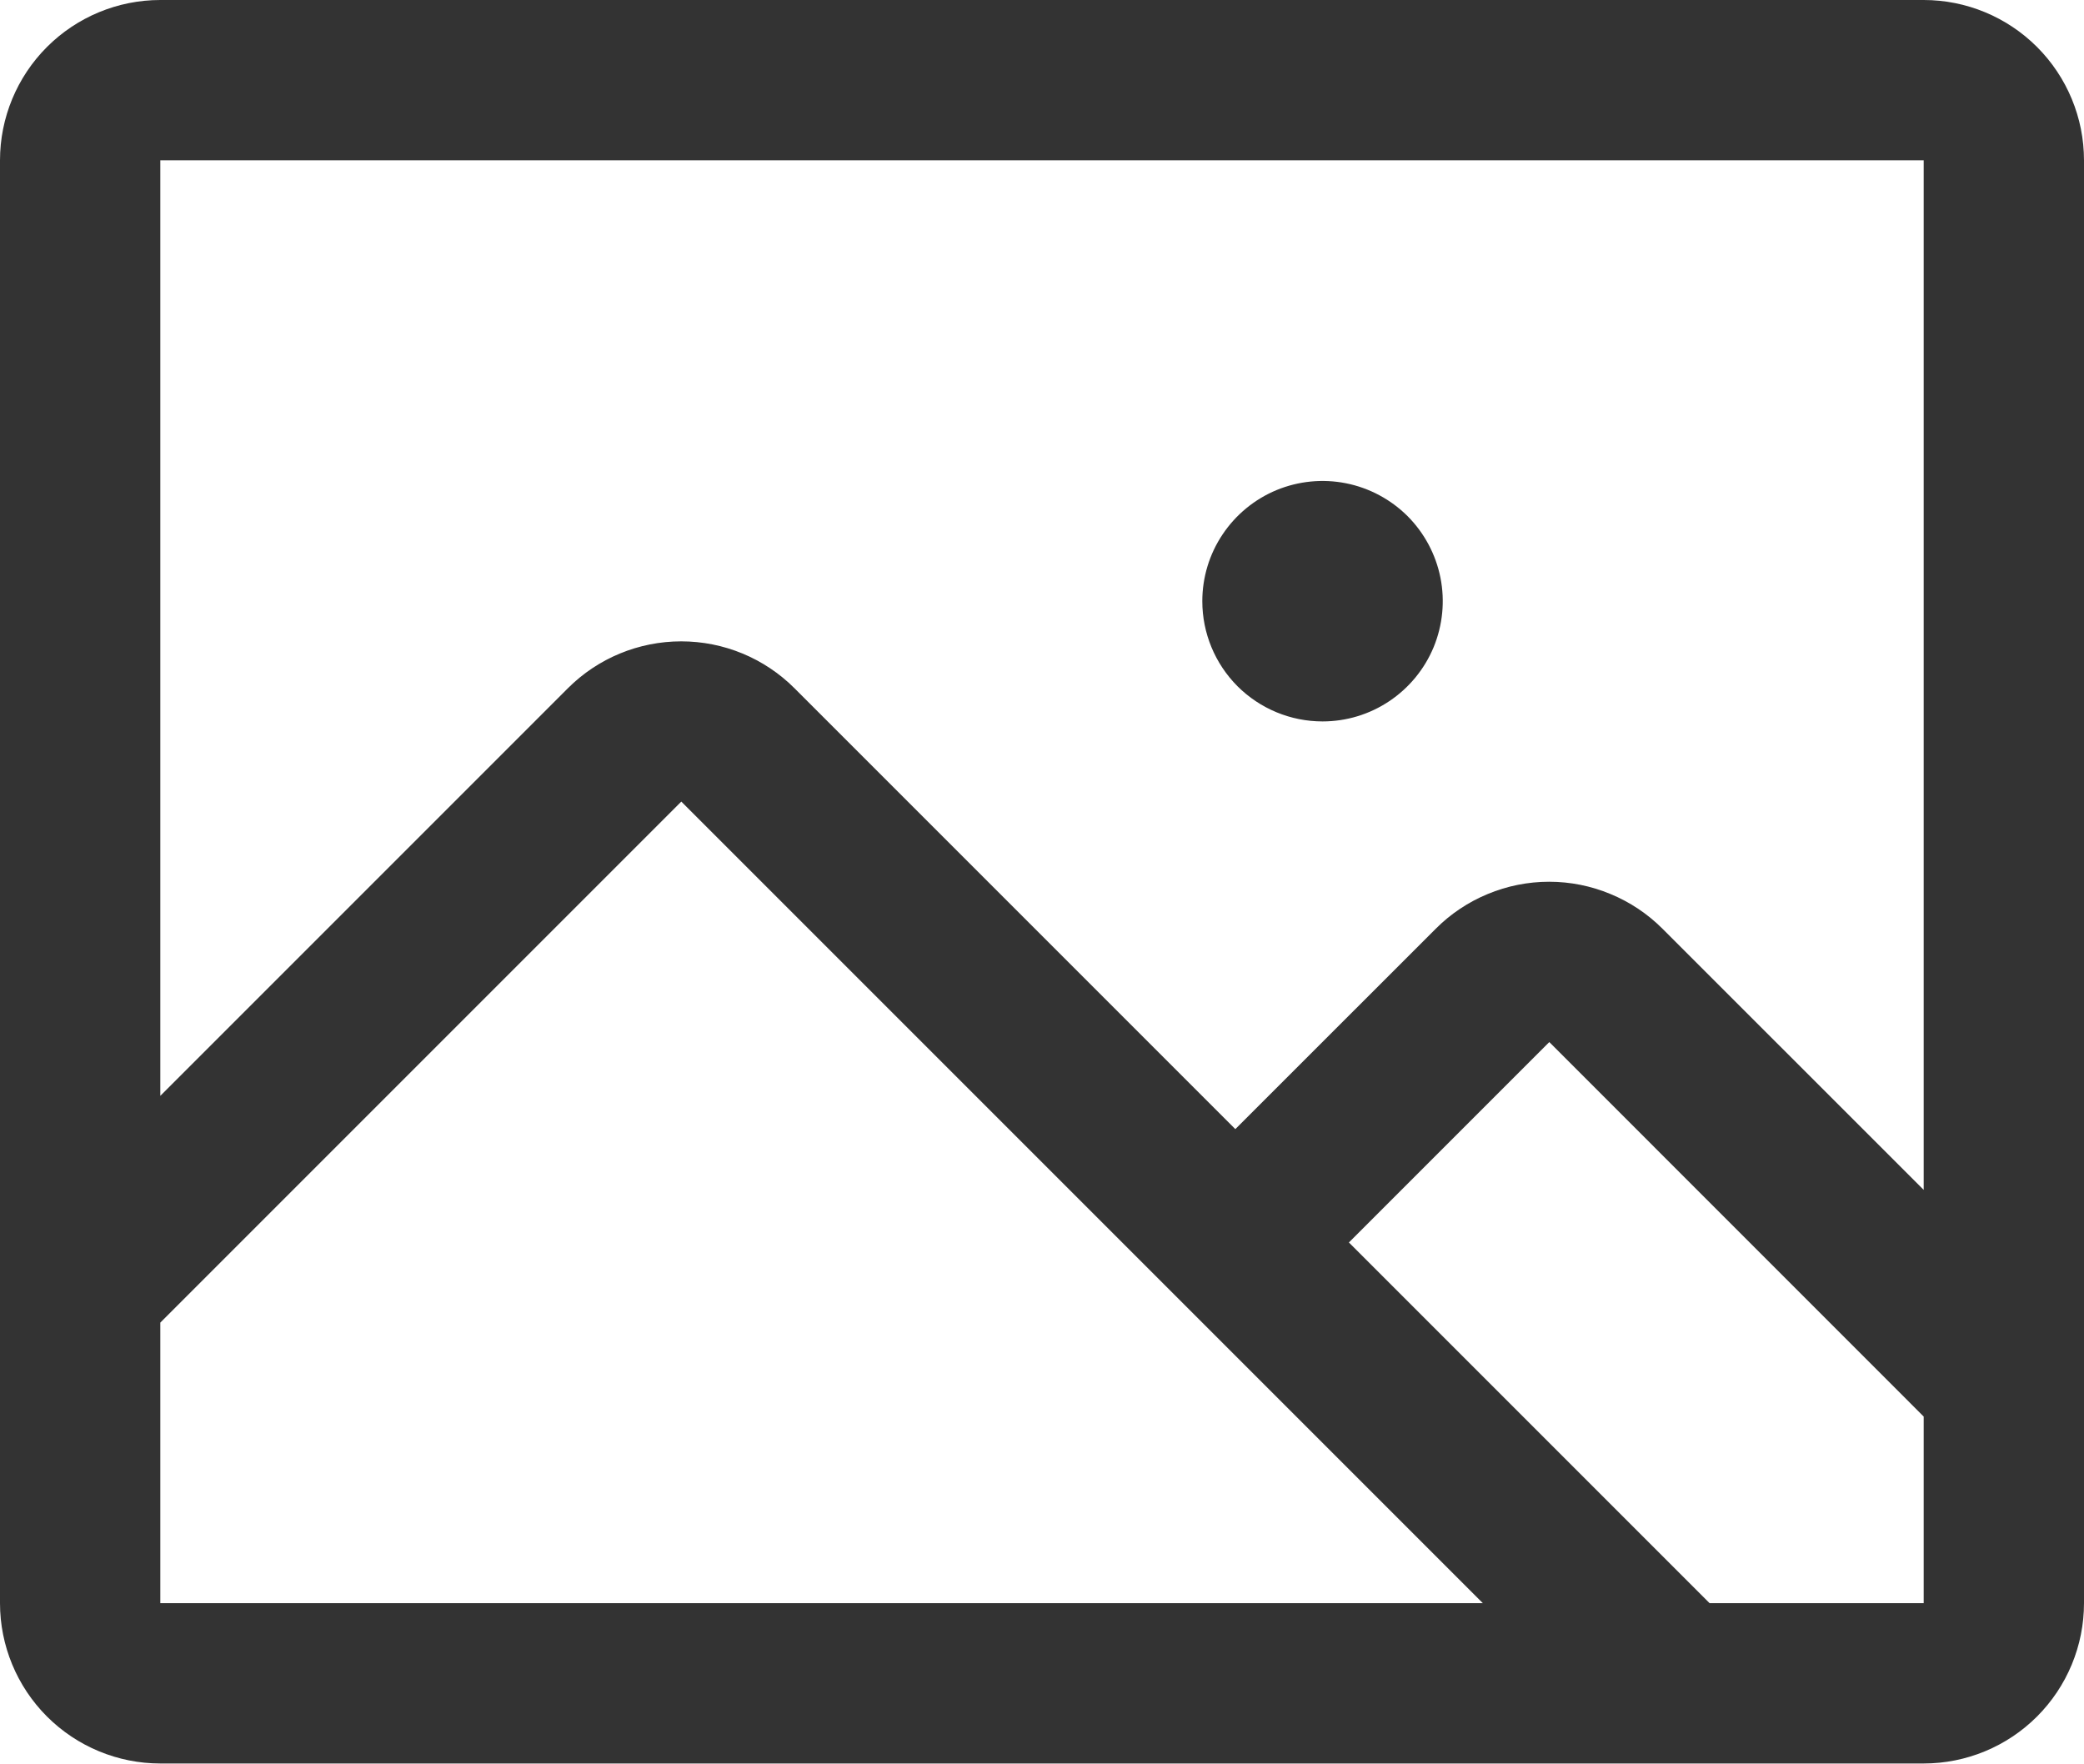
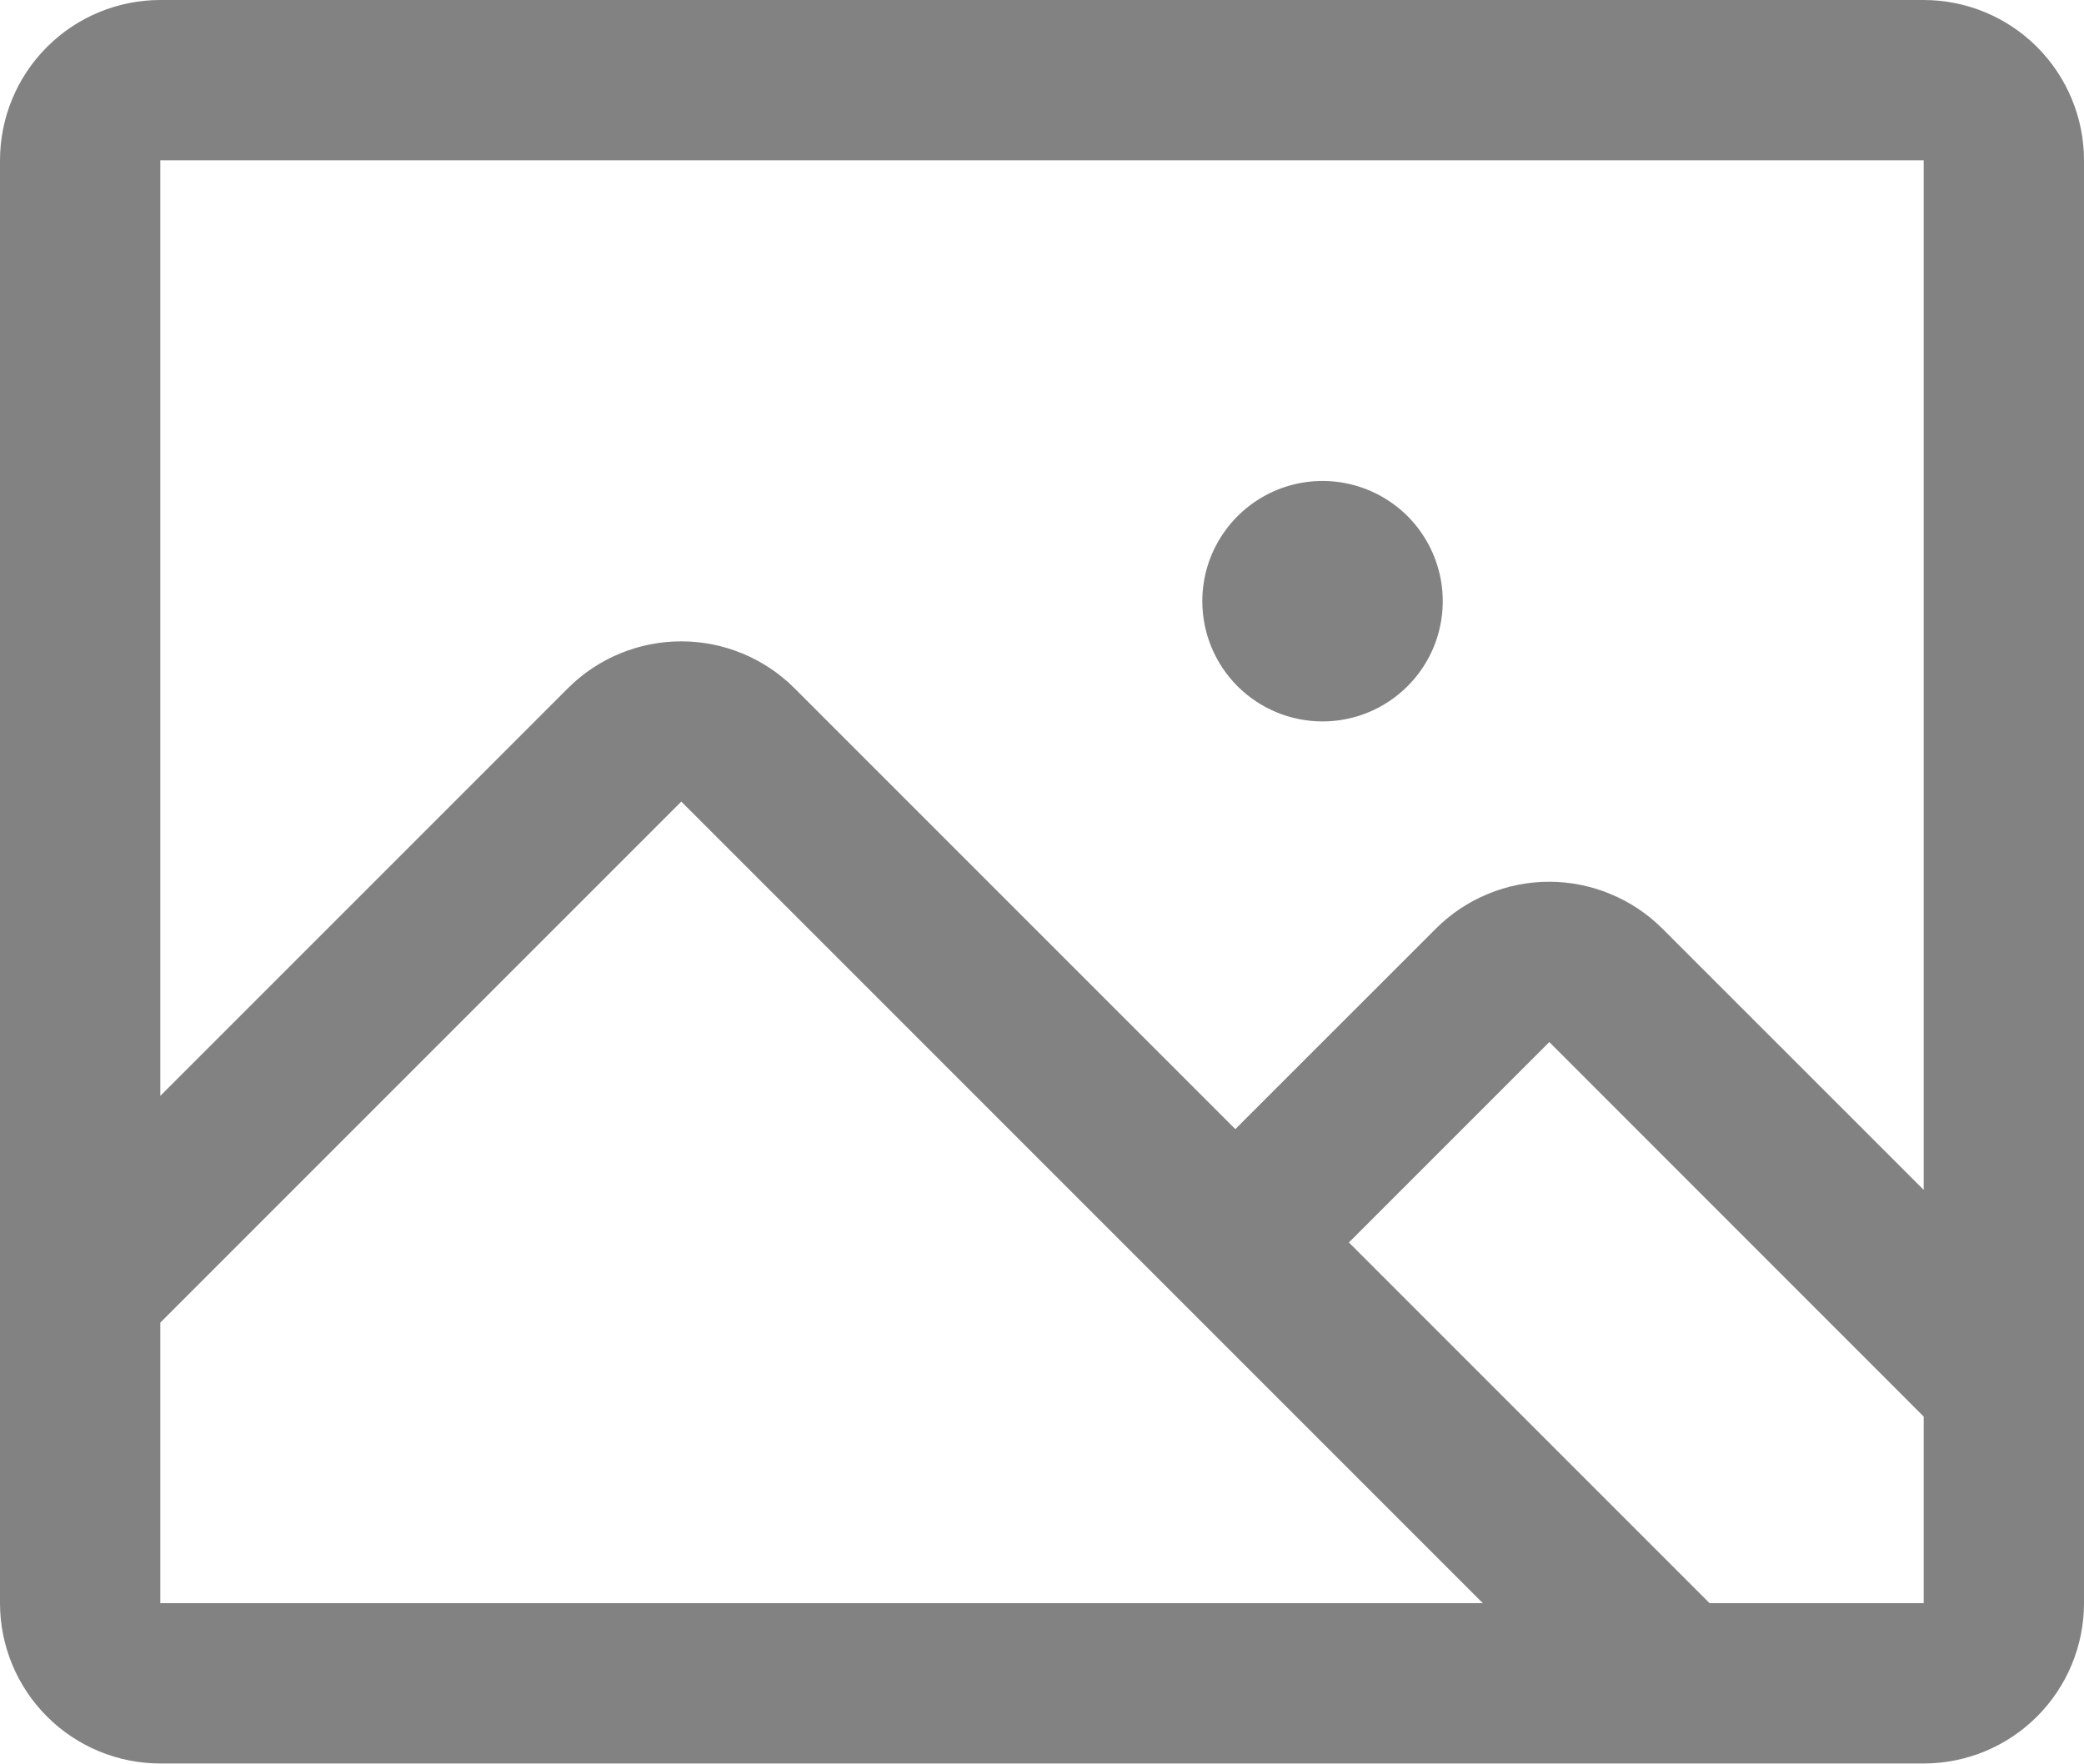
<svg xmlns="http://www.w3.org/2000/svg" width="26" height="22" viewBox="0 0 26 22" fill="none">
-   <path d="M24 0H2C1.47 0 0.961 0.211 0.586 0.586C0.211 0.961 0 1.47 0 2V20C0 20.53 0.211 21.039 0.586 21.414C0.961 21.789 1.47 22 2 22H24C24.53 22 25.039 21.789 25.414 21.414C25.789 21.039 26 20.53 26 20V2C26 1.47 25.789 0.961 25.414 0.586C25.039 0.211 24.53 0 24 0ZM24 2V14.844L20.741 11.586C20.555 11.4 20.335 11.253 20.092 11.153C19.85 11.052 19.59 11 19.327 11C19.064 11 18.804 11.052 18.561 11.153C18.319 11.253 18.098 11.4 17.913 11.586L15.412 14.086L9.912 8.586C9.537 8.211 9.029 8.001 8.499 8.001C7.969 8.001 7.46 8.211 7.085 8.586L2 13.671V2H24ZM2 16.5L8.5 10L18.5 20H2V16.5ZM24 20H21.329L16.829 15.5L19.329 13L24 17.672V20ZM15 7.5C15 7.203 15.088 6.913 15.253 6.667C15.418 6.42 15.652 6.228 15.926 6.114C16.2 6.001 16.502 5.971 16.793 6.029C17.084 6.087 17.351 6.23 17.561 6.439C17.77 6.649 17.913 6.916 17.971 7.207C18.029 7.498 17.999 7.8 17.886 8.074C17.772 8.348 17.58 8.582 17.333 8.747C17.087 8.912 16.797 9 16.5 9C16.102 9 15.721 8.842 15.439 8.561C15.158 8.279 15 7.898 15 7.5Z" fill="#333333" />
+   <path d="M24 0H2C1.47 0 0.961 0.211 0.586 0.586C0.211 0.961 0 1.47 0 2V20C0 20.53 0.211 21.039 0.586 21.414C0.961 21.789 1.47 22 2 22H24C24.53 22 25.039 21.789 25.414 21.414C25.789 21.039 26 20.53 26 20V2C26 1.47 25.789 0.961 25.414 0.586C25.039 0.211 24.53 0 24 0ZM24 2V14.844L20.741 11.586C20.555 11.4 20.335 11.253 20.092 11.153C19.85 11.052 19.59 11 19.327 11C19.064 11 18.804 11.052 18.561 11.153C18.319 11.253 18.098 11.4 17.913 11.586L15.412 14.086L9.912 8.586C9.537 8.211 9.029 8.001 8.499 8.001C7.969 8.001 7.46 8.211 7.085 8.586L2 13.671V2H24ZM2 16.5L8.5 10L18.5 20H2V16.5ZM24 20H21.329L16.829 15.5L19.329 13L24 17.672V20ZM15 7.5C15 7.203 15.088 6.913 15.253 6.667C15.418 6.42 15.652 6.228 15.926 6.114C16.2 6.001 16.502 5.971 16.793 6.029C17.084 6.087 17.351 6.23 17.561 6.439C17.77 6.649 17.913 6.916 17.971 7.207C18.029 7.498 17.999 7.8 17.886 8.074C17.772 8.348 17.58 8.582 17.333 8.747C17.087 8.912 16.797 9 16.5 9C16.102 9 15.721 8.842 15.439 8.561C15.158 8.279 15 7.898 15 7.5Z" fill="#828282" />
</svg>
